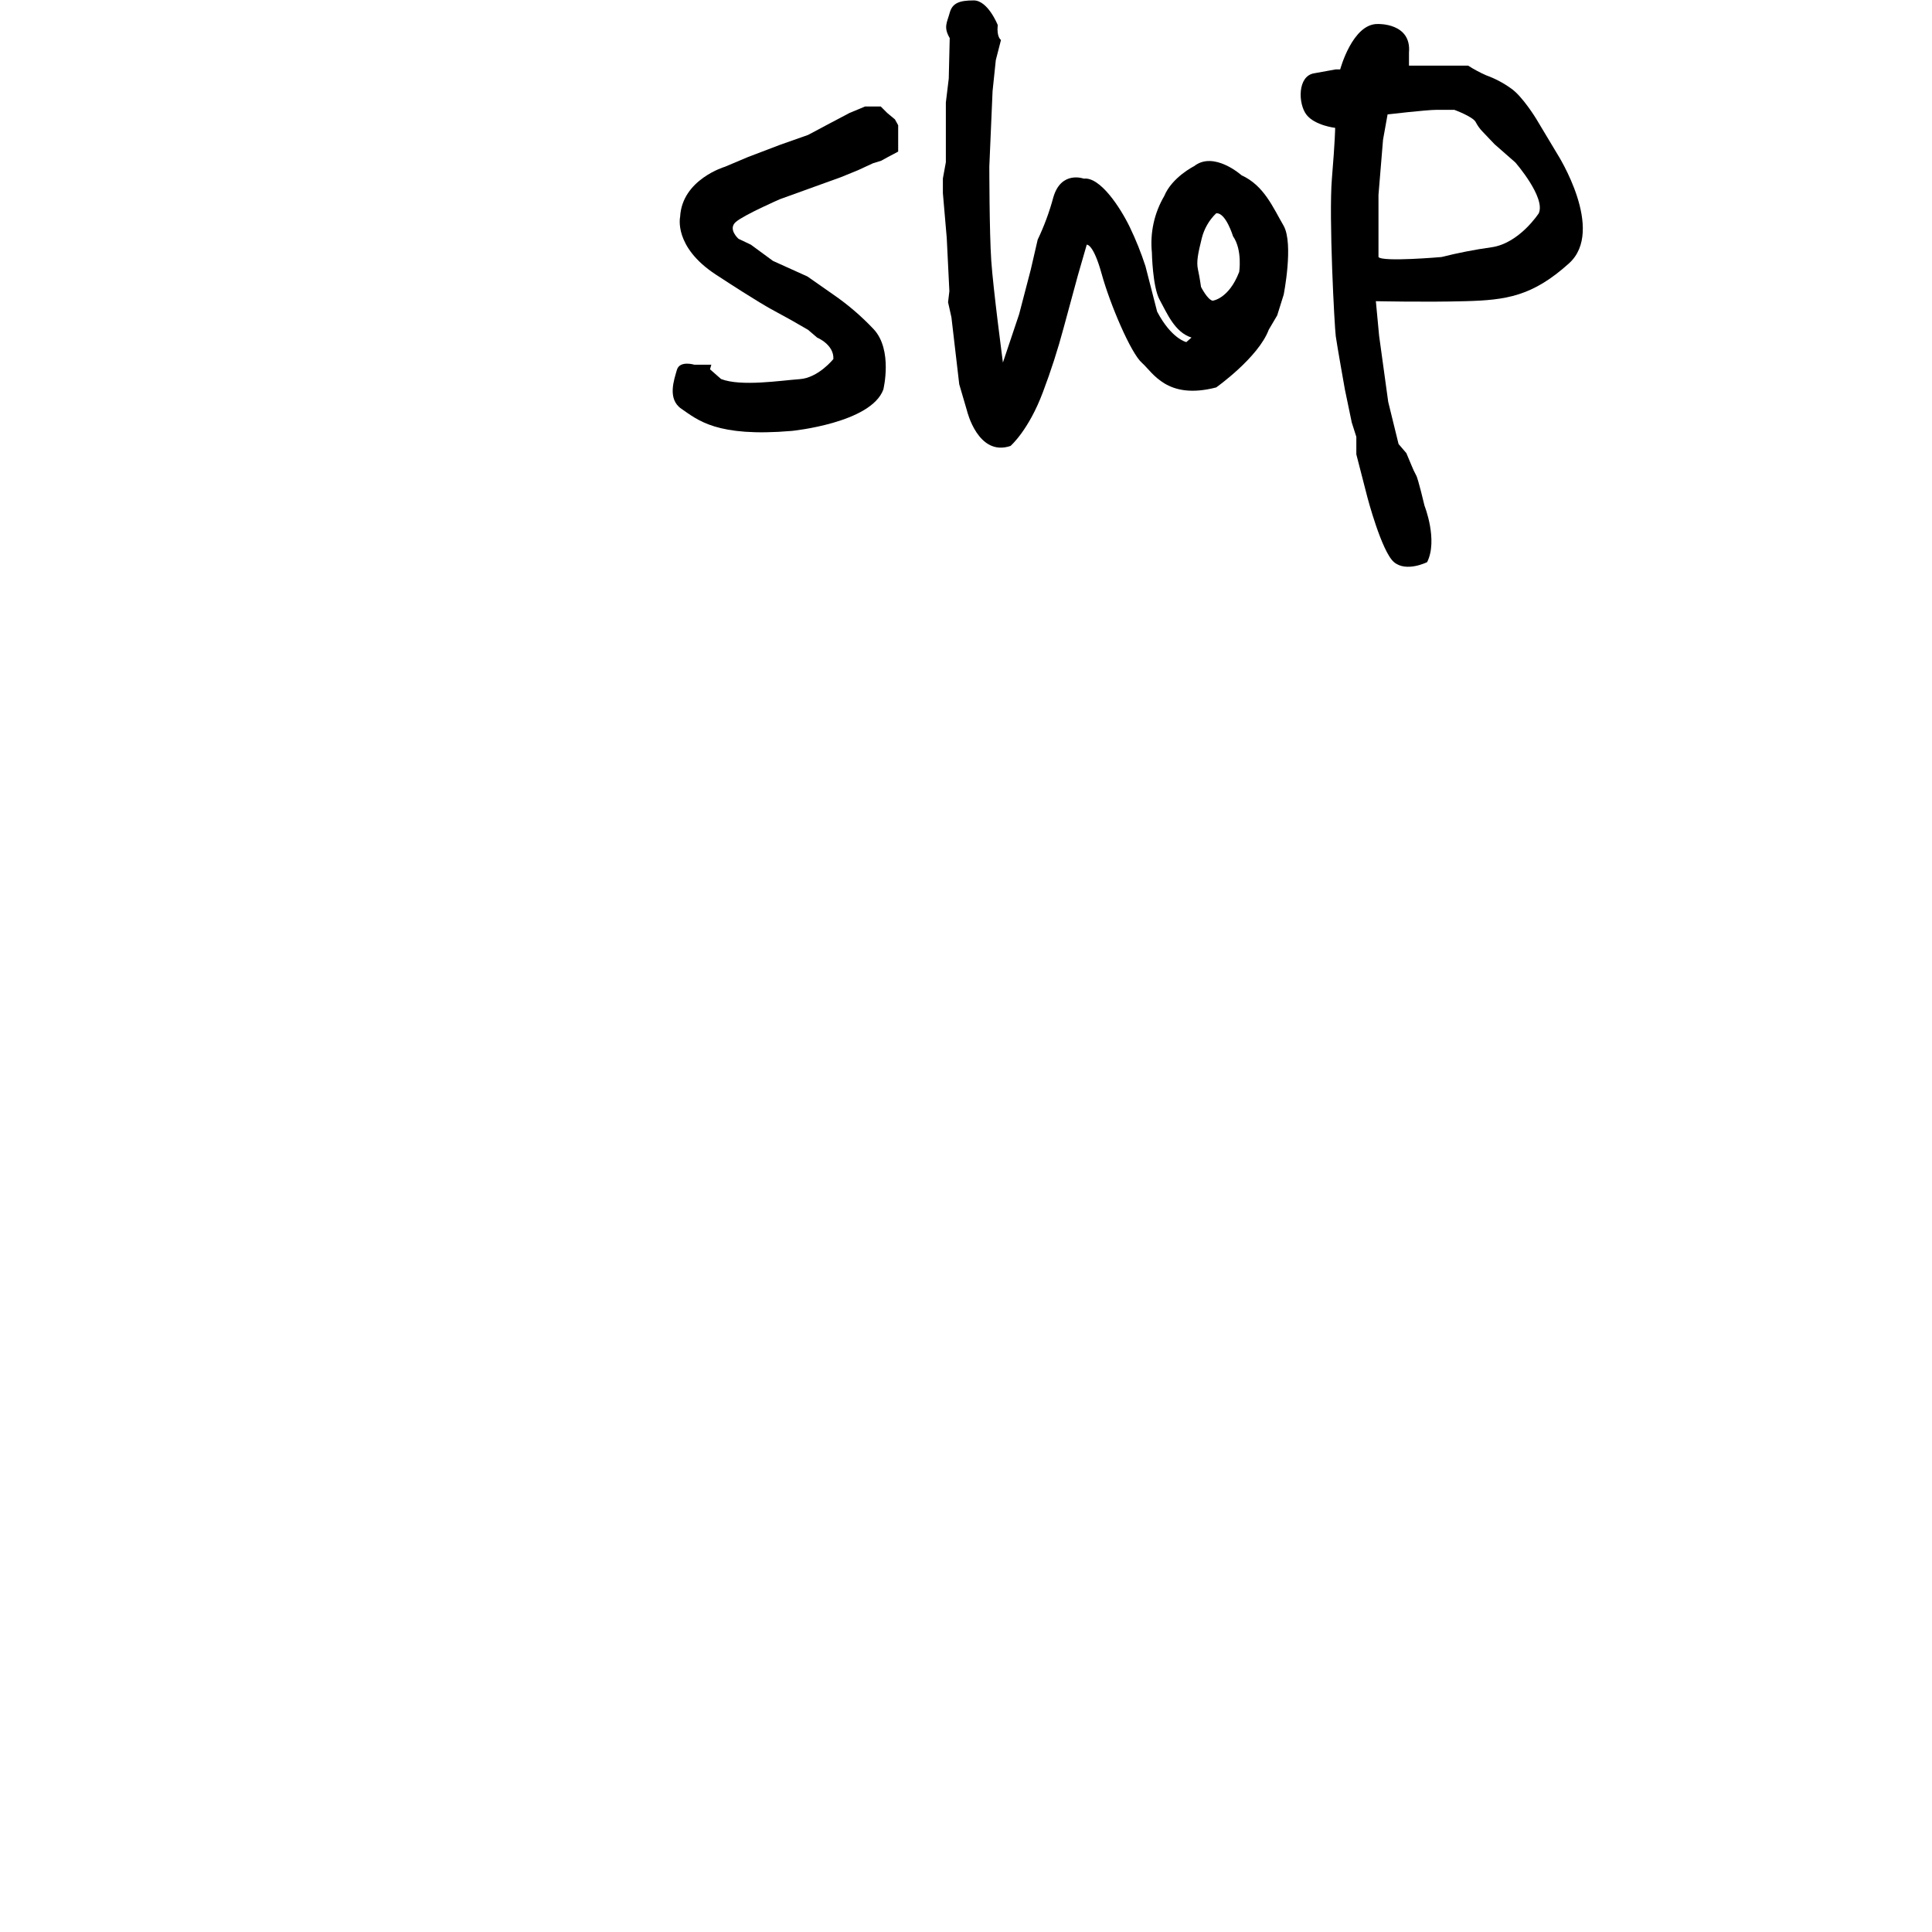
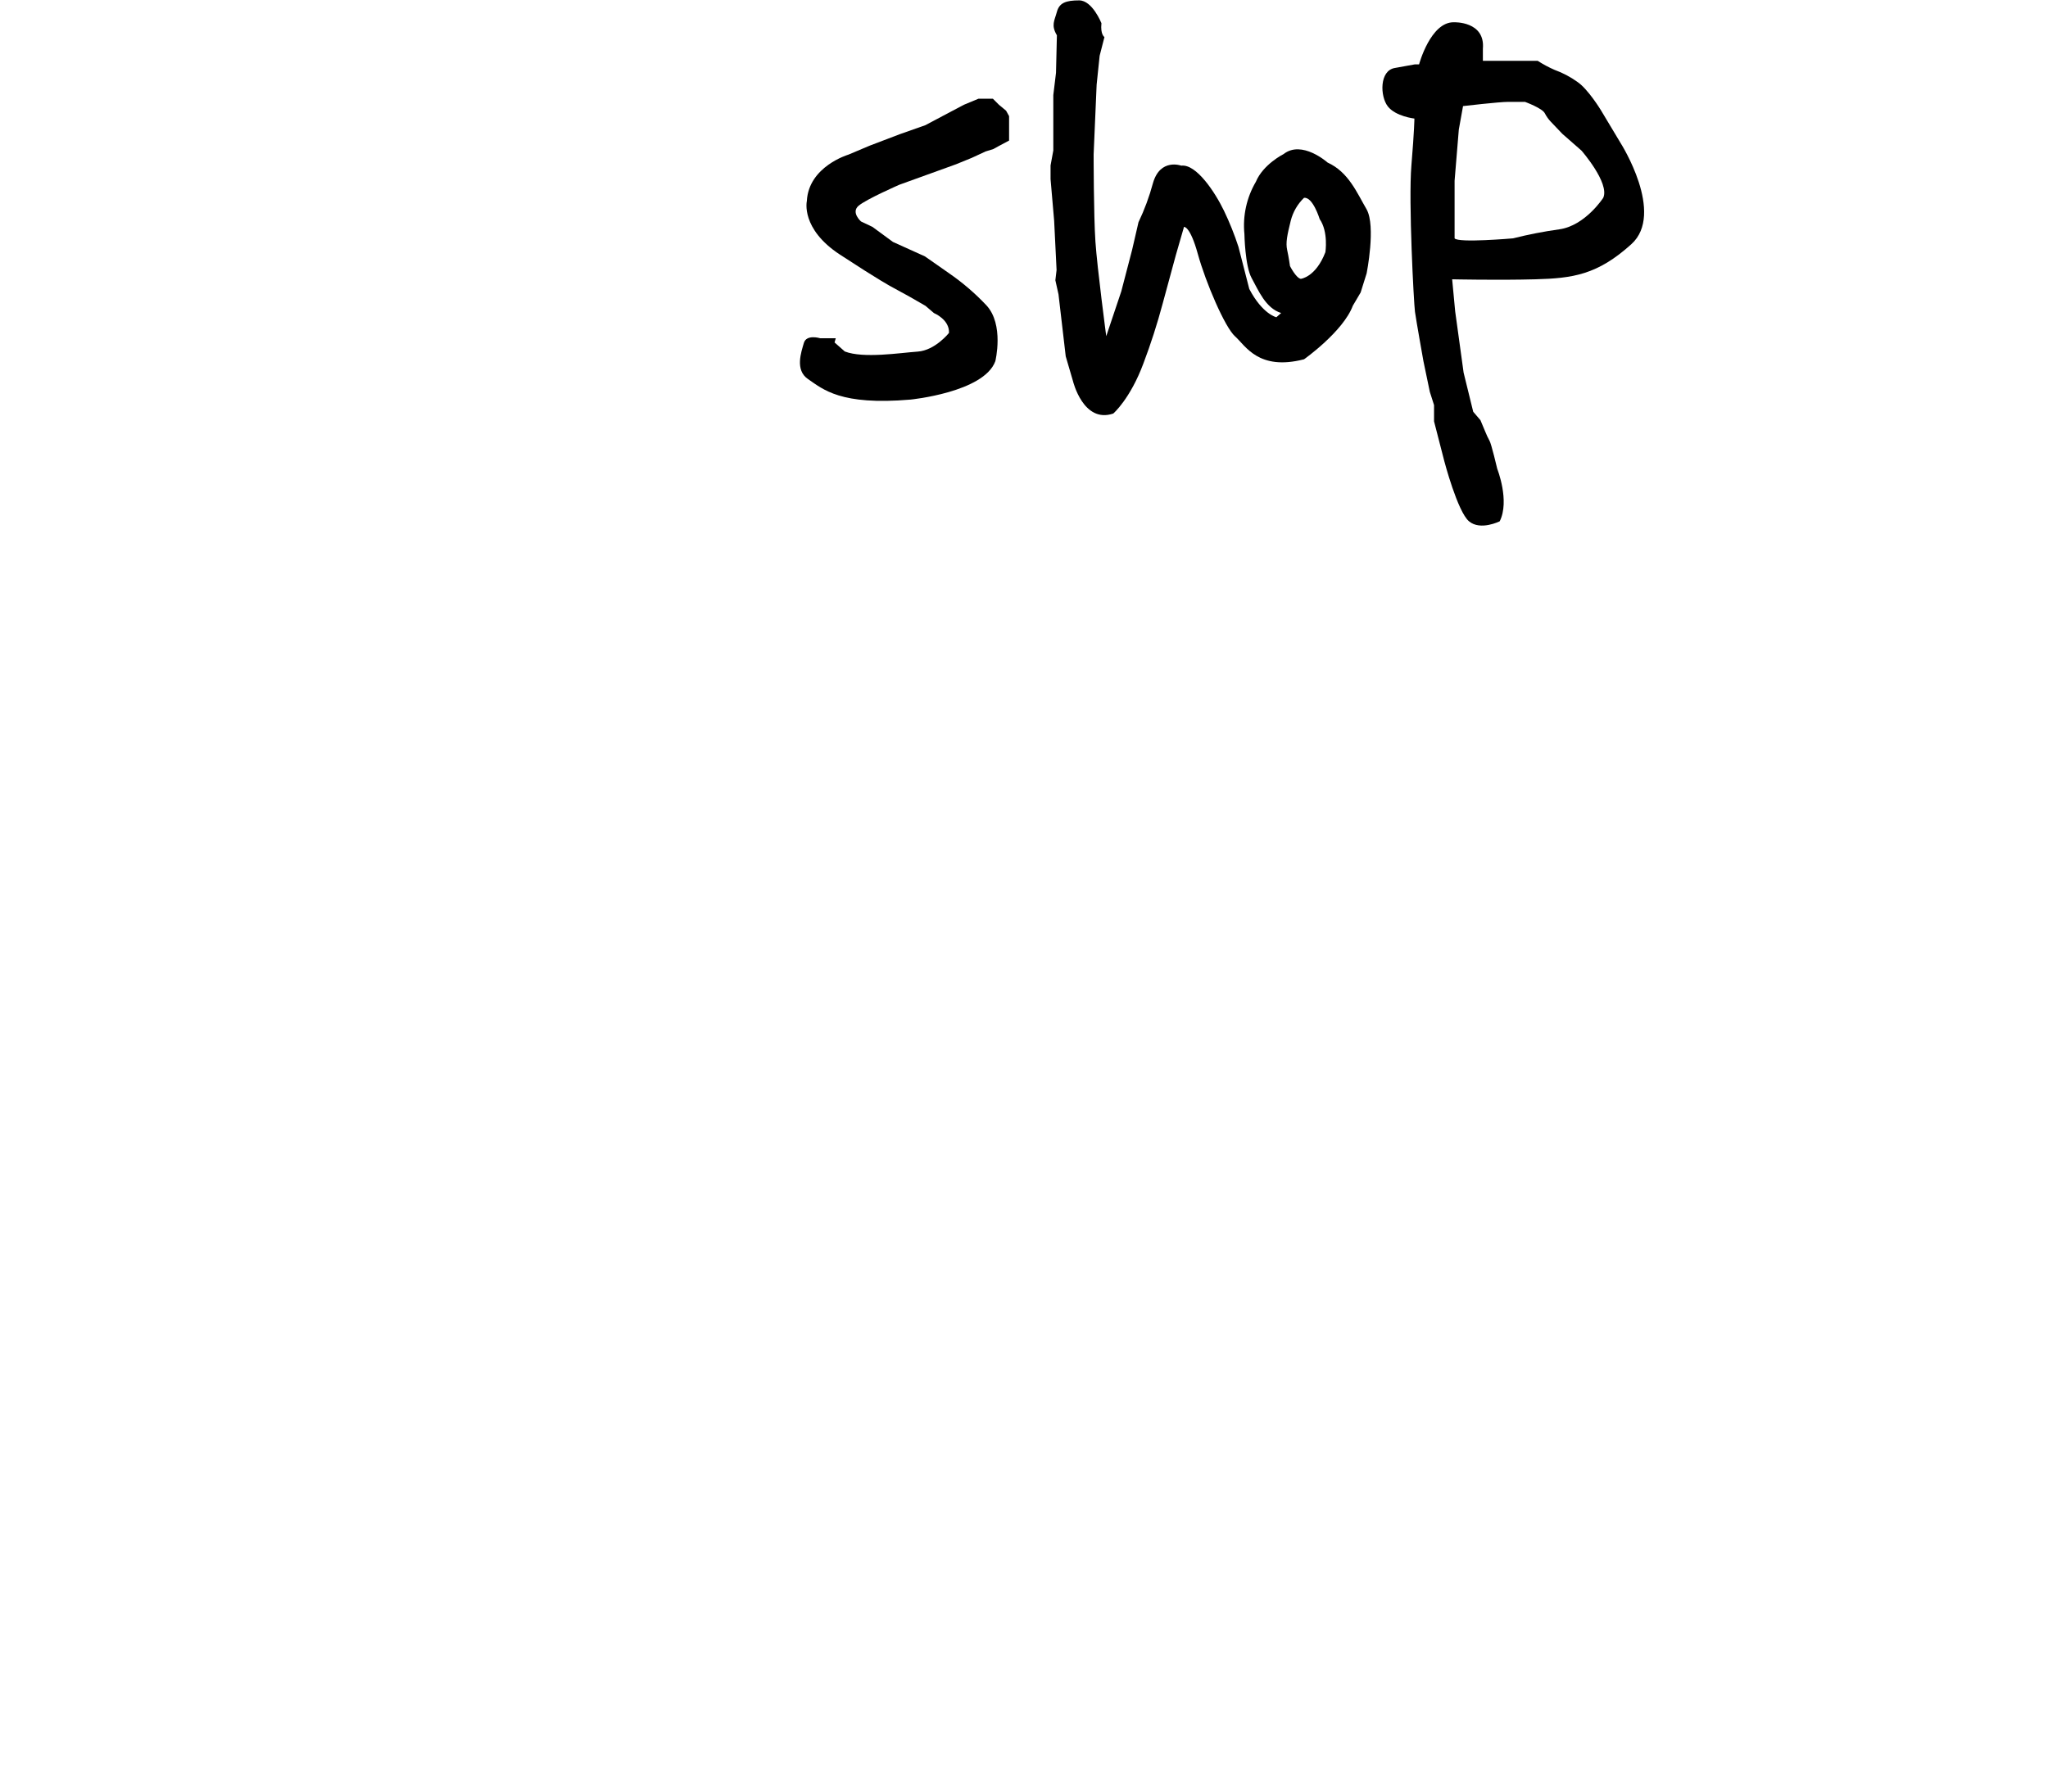
- <svg xmlns="http://www.w3.org/2000/svg" height="100" width="100" viewBox="0 0 85 280">
+ <svg xmlns="http://www.w3.org/2000/svg" height="70" width="80" viewBox="0 0 70 280">
  <g id="Layer_2" data-name="Layer 2">
    <g id="Layer_1-2" data-name="Layer 1">
      <path d="M31.08,16.37l-.94-.94H27.88l-2.26.94-3.2,1.69-2.82,1.5-4,1.41-4.7,1.79L7.56,24.17S1.35,26,1.07,31.42c0,0-1,4.33,5.17,8.37s8,5,8,5l2.92,1.6,2.45,1.41,1.32,1.13s2.45,1,2.35,3.1c0,0-2.16,2.73-4.89,2.92S9.91,56.06,7,54.93L5.4,53.52l.19-.66H3.14S1,52.2.6,53.61s-1.43,4.22.66,5.64c2.35,1.6,5.08,4.14,16,3.2,0,0,11.48-1.13,13.26-6,0,0,1.41-5.74-1.41-8.75a36.36,36.36,0,0,0-5.83-5l-3.76-2.63-5-2.26-3.2-2.35-1.79-.85s-1.6-1.41-.38-2.45,6.38-3.29,6.38-3.29l8.86-3.2,2.45-1,2.16-1,1.22-.38.85-.47,1.6-.85V18.15l-.47-.85Z" />
      <path d="M88.54,32.73C87,30.1,85.72,26.9,82.43,25.4c0,0-4-3.57-6.87-1.32,0,0-3.2,1.6-4.33,4.33a13.5,13.5,0,0,0-1.79,8.18s.09,5,1.13,6.87,2.16,4.7,4.61,5.46l-.75.66s-2.16-.47-4.23-4.42l-1.69-6.58a45.67,45.67,0,0,0-2.26-5.64c-1.41-2.92-4.33-7.34-6.68-7.05,0,0-3.29-1.22-4.42,2.73a35.67,35.67,0,0,1-2.26,6.11l-1,4.33-1.69,6.48-2.35,7s-1.41-10.63-1.69-14.77-.28-13.64-.28-13.64l.47-10.91.47-4.51.75-2.92s-.66-.38-.47-2.16c0,0-1.41-3.57-3.48-3.57s-3.1.38-3.48,1.79-.94,2.07,0,3.67L40,11.38l-.42,3.48v8.65l-.43,2.35V28l.56,6.49.38,7.71-.19,1.6L40.39,46l1.13,9.69,1.13,3.86s1.6,6.68,6.3,5.08c0,0,2.63-2.26,4.7-7.81a96.8,96.8,0,0,0,3-9.31l2.07-7.62L60,35.46s.94-.19,2.16,4.23,4.23,11.48,5.83,12.89S71.61,58,78.76,56.15c0,0,6.11-4.33,7.62-8.37l1.22-2.07.94-3S90,35.37,88.54,32.73Zm-6.46,6.71c-1.5,3.89-3.83,4.14-3.83,4.14-.75-.13-1.69-2-1.69-2s-.19-1.38-.44-2.51,0-2.32.56-4.58a7.56,7.56,0,0,1,2.07-3.57c1.38-.19,2.45,3.32,2.45,3.32C82.59,36.24,82.09,39.44,82.09,39.44Z" />
      <path d="M128.24,22.39l-3.1-5.17s-2-3.29-3.67-4.42a14.71,14.71,0,0,0-3.57-1.88,18.77,18.77,0,0,1-2.63-1.41H106.7V7.62c.38-4.33-4.51-4.14-4.51-4.14-3.67-.09-5.46,6.58-5.46,6.58h-.66l-3.1.56c-2.45.38-2.35,4.42-1.13,6S96,18.53,96,18.53s0,1.69-.47,7.34.38,21.54.56,22.86,1.32,7.71,1.32,7.71l1,4.8.66,2.07v2.54l1.6,6.21s2.07,7.9,3.86,9.41,4.8,0,4.8,0c1.6-3.2-.38-8.18-.38-8.18s-.94-4-1.22-4.42a13.25,13.25,0,0,1-.66-1.41l-.75-1.79-1.13-1.32-1.5-6.11-1.32-9.59-.47-5s7.15.16,13,0,9.69-.69,15-5.49S128.24,22.39,128.24,22.39Zm-2.73,8.52s-2.82,4.37-6.87,4.93a68.61,68.61,0,0,0-7.23,1.41s-8.57.75-9.13,0v-9l.66-8,.66-3.67s5.64-.66,7.05-.66h2.63s2.73,1,3.1,1.79a5.7,5.7,0,0,0,.94,1.32l1.79,1.88,3,2.63S126.54,28.61,125.51,30.91Z" />
    </g>
  </g>
</svg>
